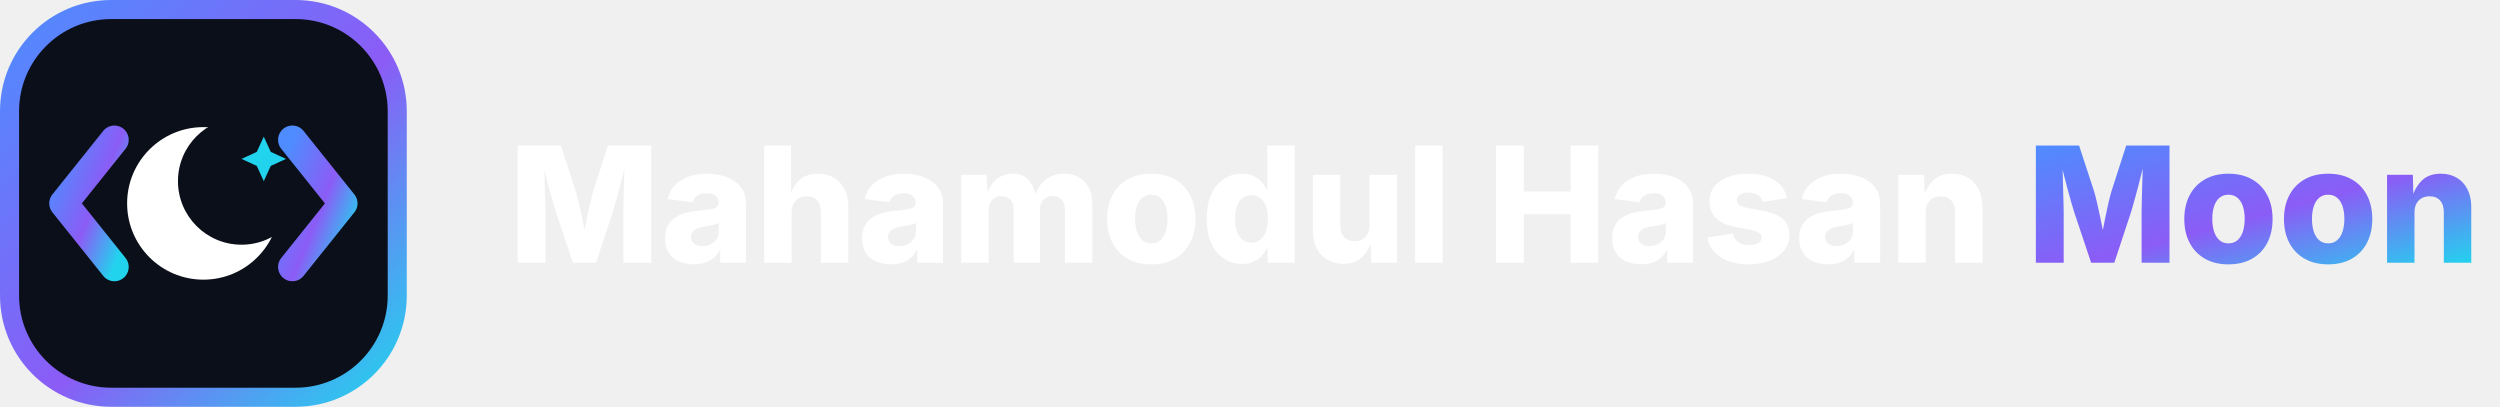
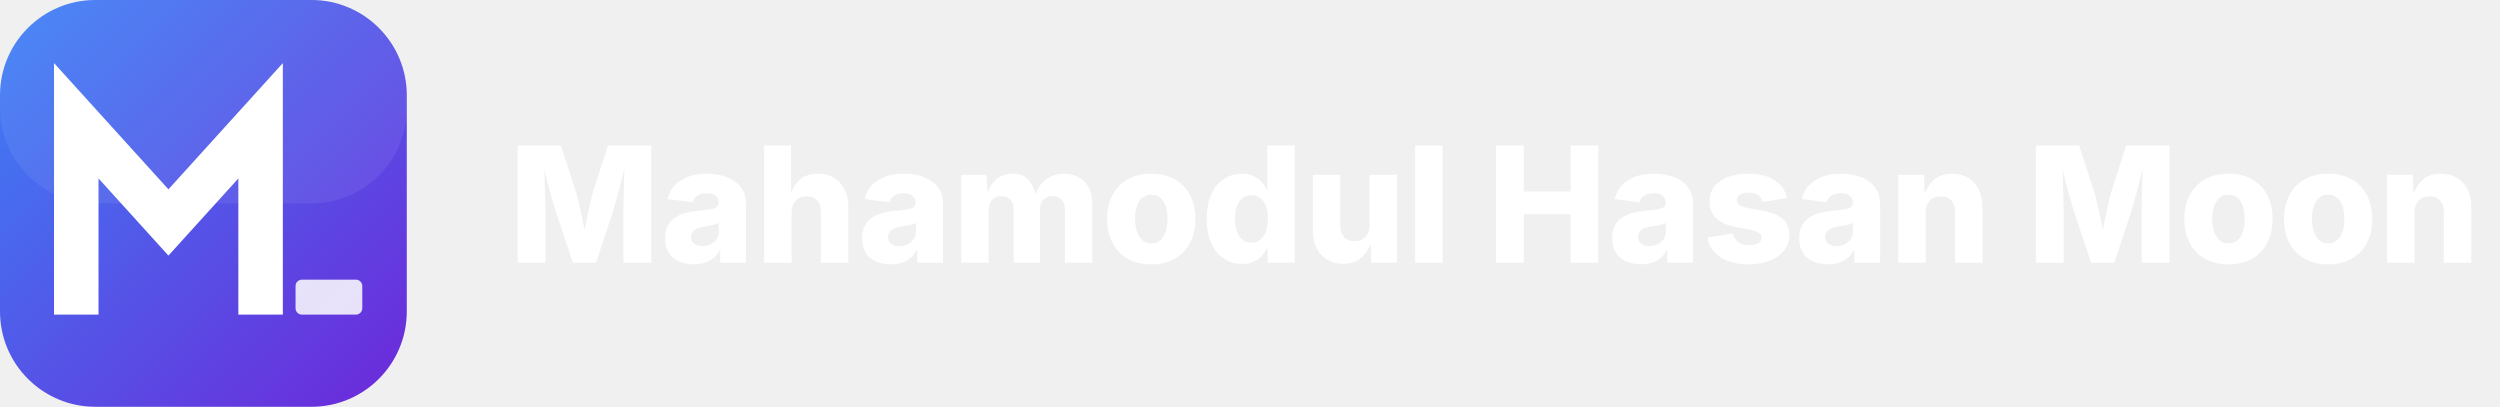
<svg xmlns="http://www.w3.org/2000/svg" viewBox="0 0 295 48" width="295" height="48" role="img" aria-label="Mahamodul Hasan Moon logo">
  <defs>
    <linearGradient id="g" x1="0" y1="0" x2="1" y2="1">
-       <stop offset="0" stop-color="#4f8cff" />
-       <stop offset=".55" stop-color="#8b5cf6" />
-       <stop offset="1" stop-color="#22d3ee" />
+       <stop offset="0" stop-color="#3b82f6" />
+       <stop offset="1" stop-color="#6d28d9" />
    </linearGradient>
-     <mask id="ccut">
-       <rect width="64" height="64" fill="#fff" />
-       <circle cx="38" cy="28.5" r="10" fill="#000" />
-     </mask>
  </defs>
  <g transform="translate(0 0) scale(0.75)">
-     <rect x="1.5" y="1.5" width="61" height="61" rx="16" fill="#0b0f19" stroke="url(#g)" stroke-width="3" />
-     <path d="M18 22 L10 32 L18 42" fill="none" stroke="url(#g)" stroke-width="4.5" stroke-linecap="round" stroke-linejoin="round" />
-     <path d="M46 22 L54 32 L46 42" fill="none" stroke="url(#g)" stroke-width="4.5" stroke-linecap="round" stroke-linejoin="round" />
-     <circle cx="32" cy="32" r="12" fill="#ffffff" mask="url(#ccut)" />
-     <path d="M41.5 21.5 l1.1 2.4 2.4 1.1 -2.4 1.1 -1.1 2.4 -1.1 -2.4 -2.4 -1.1 2.4 -1.1z" fill="#22d3ee" />
+     <rect width="64" height="64" rx="15" fill="url(#g)" />
+     <rect width="64" height="32" rx="15" fill="#ffffff" opacity=".07" />
+     <path d="M12 46 V19 L26.5 35 L41 19 V46" fill="none" stroke="#ffffff" stroke-width="7" stroke-linecap="square" stroke-linejoin="miter" stroke-miterlimit="10" />
+     <rect x="46.5" y="44" width="10.5" height="5.5" rx="1" fill="#ffffff" opacity=".85" />
  </g>
  <path d="M61.076 31.0V17.177H66.179L67.941 22.558Q68.09 23.049 68.28 23.861Q68.47 24.673 68.665 25.601Q68.832 26.398 68.98 27.15Q69.12 26.408 69.287 25.601Q69.472 24.673 69.662 23.866Q69.853 23.059 70.001 22.558L71.736 17.177H76.848V31.0H73.554V25.044Q73.554 24.58 73.573 23.852Q73.591 23.124 73.615 22.27Q73.638 21.417 73.666 20.544Q73.675 20.201 73.675 19.876Q73.591 20.248 73.499 20.637Q73.276 21.519 73.058 22.354Q72.84 23.188 72.64 23.884Q72.441 24.58 72.302 25.044L70.335 31.0H67.598L65.604 25.044Q65.464 24.589 65.26 23.894Q65.056 23.198 64.833 22.363Q64.611 21.528 64.388 20.646Q64.314 20.34 64.24 20.043Q64.24 20.285 64.249 20.526Q64.268 21.389 64.291 22.251Q64.314 23.114 64.337 23.843Q64.36 24.571 64.36 25.044V31.0Z M81.895 31.186Q80.902 31.186 80.127 30.847Q79.353 30.508 78.917 29.826Q78.48 29.145 78.48 28.124Q78.48 27.261 78.782 26.667Q79.083 26.074 79.622 25.703Q80.16 25.332 80.855 25.137Q81.551 24.942 82.34 24.877Q83.221 24.803 83.759 24.715Q84.297 24.626 84.548 24.45Q84.798 24.274 84.798 23.958V23.921Q84.798 23.56 84.631 23.309Q84.464 23.059 84.149 22.929Q83.833 22.799 83.388 22.799Q82.943 22.799 82.595 22.929Q82.247 23.059 82.024 23.3Q81.802 23.541 81.709 23.866L78.777 23.485Q78.981 22.595 79.58 21.922Q80.178 21.25 81.148 20.874Q82.117 20.498 83.416 20.498Q84.381 20.498 85.22 20.725Q86.06 20.953 86.691 21.393Q87.322 21.834 87.674 22.479Q88.027 23.124 88.027 23.958V31.0H84.984V29.543H84.9Q84.622 30.082 84.191 30.443Q83.759 30.805 83.189 30.995Q82.618 31.186 81.895 31.186ZM82.878 29.042Q83.425 29.042 83.866 28.82Q84.307 28.597 84.566 28.208Q84.826 27.818 84.826 27.308V26.315Q84.687 26.389 84.478 26.454Q84.27 26.519 84.019 26.57Q83.769 26.621 83.518 26.663Q83.268 26.705 83.036 26.742Q82.562 26.807 82.229 26.964Q81.895 27.122 81.718 27.373Q81.542 27.623 81.542 27.976Q81.542 28.319 81.718 28.555Q81.895 28.792 82.191 28.917Q82.488 29.042 82.878 29.042Z M93.408 25.081V31.0H90.17V17.177H93.343V22.688Q93.714 21.834 94.335 21.25Q95.143 20.498 96.516 20.498Q97.601 20.498 98.408 20.98Q99.215 21.463 99.661 22.344Q100.106 23.226 100.106 24.395V31.0H96.868V25.025Q96.868 24.153 96.423 23.657Q95.978 23.161 95.18 23.161Q94.66 23.161 94.257 23.388Q93.853 23.615 93.63 24.042Q93.408 24.469 93.408 25.081Z M105.144 31.186Q104.151 31.186 103.376 30.847Q102.602 30.508 102.166 29.826Q101.729 29.145 101.729 28.124Q101.729 27.261 102.031 26.667Q102.333 26.074 102.871 25.703Q103.409 25.332 104.104 25.137Q104.8 24.942 105.589 24.877Q106.47 24.803 107.008 24.715Q107.546 24.626 107.797 24.45Q108.047 24.274 108.047 23.958V23.921Q108.047 23.56 107.88 23.309Q107.713 23.059 107.398 22.929Q107.083 22.799 106.637 22.799Q106.192 22.799 105.844 22.929Q105.496 23.059 105.273 23.3Q105.051 23.541 104.958 23.866L102.026 23.485Q102.23 22.595 102.829 21.922Q103.427 21.25 104.397 20.874Q105.366 20.498 106.665 20.498Q107.63 20.498 108.469 20.725Q109.309 20.953 109.94 21.393Q110.571 21.834 110.923 22.479Q111.276 23.124 111.276 23.958V31.0H108.233V29.543H108.149Q107.871 30.082 107.44 30.443Q107.008 30.805 106.438 30.995Q105.867 31.186 105.144 31.186ZM106.127 29.042Q106.674 29.042 107.115 28.82Q107.556 28.597 107.815 28.208Q108.075 27.818 108.075 27.308V26.315Q107.936 26.389 107.727 26.454Q107.519 26.519 107.268 26.57Q107.018 26.621 106.767 26.663Q106.517 26.705 106.285 26.742Q105.812 26.807 105.478 26.964Q105.144 27.122 104.967 27.373Q104.791 27.623 104.791 27.976Q104.791 28.319 104.967 28.555Q105.144 28.792 105.44 28.917Q105.737 29.042 106.127 29.042Z M113.419 31.0V20.628H116.397L116.536 22.706Q116.759 22.103 117.083 21.686Q117.557 21.064 118.192 20.776Q118.828 20.489 119.533 20.489Q120.646 20.489 121.333 21.203Q121.861 21.769 122.205 22.892Q122.446 22.242 122.808 21.778Q123.346 21.101 124.069 20.795Q124.793 20.489 125.572 20.489Q126.546 20.489 127.293 20.911Q128.04 21.333 128.467 22.117Q128.894 22.901 128.894 24.005V31.0H125.665V24.738Q125.665 23.949 125.252 23.541Q124.839 23.133 124.199 23.133Q123.745 23.133 123.406 23.337Q123.067 23.541 122.891 23.907Q122.715 24.274 122.715 24.775V31.0H119.607V24.691Q119.607 23.977 119.208 23.555Q118.809 23.133 118.16 23.133Q117.714 23.133 117.376 23.337Q117.037 23.541 116.847 23.917Q116.657 24.292 116.657 24.84V31.0Z M135.852 31.195Q134.228 31.195 133.059 30.522Q131.89 29.85 131.264 28.648Q130.638 27.447 130.638 25.851Q130.638 24.246 131.264 23.045Q131.89 21.843 133.059 21.171Q134.228 20.498 135.852 20.498Q137.475 20.498 138.644 21.171Q139.813 21.843 140.435 23.045Q141.056 24.246 141.056 25.851Q141.056 27.447 140.435 28.648Q139.813 29.85 138.644 30.522Q137.475 31.195 135.852 31.195ZM135.852 28.718Q136.473 28.718 136.9 28.356Q137.327 27.994 137.545 27.345Q137.763 26.695 137.763 25.833Q137.763 24.97 137.545 24.325Q137.327 23.68 136.9 23.328Q136.473 22.975 135.852 22.975Q135.23 22.975 134.803 23.328Q134.376 23.68 134.158 24.325Q133.94 24.97 133.94 25.833Q133.94 26.695 134.158 27.345Q134.376 27.994 134.803 28.356Q135.23 28.718 135.852 28.718Z M146.558 31.148Q145.407 31.148 144.461 30.55Q143.515 29.952 142.958 28.769Q142.401 27.586 142.401 25.823Q142.401 24.005 142.981 22.822Q143.561 21.639 144.503 21.069Q145.444 20.498 146.53 20.498Q147.355 20.498 147.94 20.781Q148.524 21.064 148.9 21.5Q149.276 21.936 149.471 22.409H149.545V17.177H152.773V31.0H149.582V29.321H149.471Q149.267 29.785 148.882 30.202Q148.497 30.62 147.926 30.884Q147.355 31.148 146.558 31.148ZM147.662 28.625Q148.274 28.625 148.715 28.277Q149.155 27.929 149.387 27.298Q149.619 26.667 149.619 25.823Q149.619 24.96 149.387 24.334Q149.155 23.708 148.715 23.369Q148.274 23.031 147.662 23.031Q147.04 23.031 146.609 23.379Q146.177 23.727 145.955 24.353Q145.732 24.979 145.732 25.823Q145.732 26.658 145.955 27.294Q146.177 27.929 146.609 28.277Q147.04 28.625 147.662 28.625Z M158.516 31.13Q157.431 31.13 156.619 30.647Q155.807 30.165 155.362 29.284Q154.917 28.402 154.917 27.233V20.628H158.154V26.603Q158.154 27.475 158.604 27.971Q159.054 28.467 159.843 28.467Q160.381 28.467 160.775 28.24Q161.169 28.013 161.392 27.581Q161.615 27.15 161.615 26.547V20.628H164.853V31.0H161.81L161.763 28.755Q161.374 29.748 160.687 30.378Q159.871 31.13 158.516 31.13Z M170.224 17.177V31.0H166.986V17.177Z  M176.533 31.0V17.177H179.808V22.604H185.328V17.177H188.593V31.0H185.328V25.276H179.808V31.0Z M193.649 31.186Q192.657 31.186 191.882 30.847Q191.107 30.508 190.671 29.826Q190.235 29.145 190.235 28.124Q190.235 27.261 190.537 26.667Q190.838 26.074 191.376 25.703Q191.915 25.332 192.61 25.137Q193.306 24.942 194.095 24.877Q194.976 24.803 195.514 24.715Q196.052 24.626 196.303 24.45Q196.553 24.274 196.553 23.958V23.921Q196.553 23.56 196.386 23.309Q196.219 23.059 195.904 22.929Q195.588 22.799 195.143 22.799Q194.698 22.799 194.35 22.929Q194.002 23.059 193.779 23.3Q193.557 23.541 193.464 23.866L190.532 23.485Q190.736 22.595 191.335 21.922Q191.933 21.25 192.903 20.874Q193.872 20.498 195.171 20.498Q196.136 20.498 196.975 20.725Q197.815 20.953 198.446 21.393Q199.077 21.834 199.429 22.479Q199.782 23.124 199.782 23.958V31.0H196.739V29.543H196.655Q196.377 30.082 195.946 30.443Q195.514 30.805 194.944 30.995Q194.373 31.186 193.649 31.186ZM194.633 29.042Q195.18 29.042 195.621 28.82Q196.062 28.597 196.321 28.208Q196.581 27.818 196.581 27.308V26.315Q196.442 26.389 196.233 26.454Q196.024 26.519 195.774 26.57Q195.523 26.621 195.273 26.663Q195.022 26.705 194.791 26.742Q194.317 26.807 193.983 26.964Q193.649 27.122 193.473 27.373Q193.297 27.623 193.297 27.976Q193.297 28.319 193.473 28.555Q193.649 28.792 193.946 28.917Q194.243 29.042 194.633 29.042Z M206.294 31.195Q204.968 31.195 203.947 30.819Q202.927 30.443 202.287 29.734Q201.646 29.024 201.461 28.031L204.467 27.558Q204.662 28.235 205.125 28.579Q205.589 28.922 206.415 28.922Q207.092 28.922 207.482 28.685Q207.872 28.449 207.872 28.059Q207.872 27.697 207.561 27.479Q207.25 27.261 206.601 27.131L204.792 26.779Q203.251 26.482 202.486 25.735Q201.721 24.988 201.721 23.792Q201.721 22.752 202.282 22.02Q202.843 21.287 203.868 20.892Q204.894 20.498 206.285 20.498Q207.584 20.498 208.544 20.846Q209.504 21.194 210.094 21.839Q210.683 22.483 210.859 23.374L208.001 23.829Q207.862 23.309 207.431 23.017Q207 22.725 206.341 22.725Q205.756 22.725 205.353 22.961Q204.949 23.198 204.949 23.597Q204.949 23.912 205.2 24.149Q205.45 24.385 206.118 24.515L208.104 24.886Q209.644 25.183 210.4 25.87Q211.156 26.556 211.156 27.688Q211.156 28.755 210.53 29.543Q209.903 30.332 208.809 30.763Q207.714 31.195 206.294 31.195Z M215.72 31.186Q214.728 31.186 213.953 30.847Q213.178 30.508 212.742 29.826Q212.306 29.145 212.306 28.124Q212.306 27.261 212.608 26.667Q212.909 26.074 213.447 25.703Q213.985 25.332 214.681 25.137Q215.377 24.942 216.166 24.877Q217.047 24.803 217.585 24.715Q218.123 24.626 218.374 24.45Q218.624 24.274 218.624 23.958V23.921Q218.624 23.56 218.457 23.309Q218.29 23.059 217.975 22.929Q217.659 22.799 217.214 22.799Q216.769 22.799 216.421 22.929Q216.073 23.059 215.85 23.3Q215.627 23.541 215.535 23.866L212.603 23.485Q212.807 22.595 213.406 21.922Q214.004 21.25 214.973 20.874Q215.943 20.498 217.242 20.498Q218.207 20.498 219.046 20.725Q219.886 20.953 220.517 21.393Q221.147 21.834 221.5 22.479Q221.853 23.124 221.853 23.958V31.0H218.81V29.543H218.726Q218.448 30.082 218.016 30.443Q217.585 30.805 217.014 30.995Q216.444 31.186 215.72 31.186ZM216.704 29.042Q217.251 29.042 217.692 28.82Q218.132 28.597 218.392 28.208Q218.652 27.818 218.652 27.308V26.315Q218.513 26.389 218.304 26.454Q218.095 26.519 217.845 26.57Q217.594 26.621 217.344 26.663Q217.093 26.705 216.861 26.742Q216.388 26.807 216.054 26.964Q215.72 27.122 215.544 27.373Q215.368 27.623 215.368 27.976Q215.368 28.319 215.544 28.555Q215.72 28.792 216.017 28.917Q216.314 29.042 216.704 29.042Z M227.233 25.081V31.0H223.996V20.628H227.039L227.094 22.873Q227.475 21.89 228.161 21.25Q228.968 20.498 230.341 20.498Q231.427 20.498 232.234 20.98Q233.041 21.463 233.486 22.344Q233.932 23.226 233.932 24.395V31.0H230.694V25.025Q230.694 24.153 230.249 23.657Q229.803 23.161 229.005 23.161Q228.486 23.161 228.082 23.388Q227.679 23.615 227.456 24.042Q227.233 24.469 227.233 25.081Z " fill="#ffffff" />
-   <path d="M240.231 31.0V17.177H245.333L247.096 22.558Q247.245 23.049 247.435 23.861Q247.625 24.673 247.82 25.601Q247.987 26.398 248.135 27.15Q248.274 26.408 248.441 25.601Q248.627 24.673 248.817 23.866Q249.007 23.059 249.156 22.558L250.891 17.177H256.002V31.0H252.709V25.044Q252.709 24.58 252.728 23.852Q252.746 23.124 252.769 22.27Q252.792 21.417 252.82 20.544Q252.83 20.201 252.83 19.876Q252.746 20.248 252.653 20.637Q252.431 21.519 252.213 22.354Q251.995 23.188 251.795 23.884Q251.596 24.58 251.457 25.044L249.49 31.0H246.753L244.758 25.044Q244.619 24.589 244.415 23.894Q244.211 23.198 243.988 22.363Q243.766 21.528 243.543 20.646Q243.469 20.34 243.395 20.043Q243.395 20.285 243.404 20.526Q243.422 21.389 243.446 22.251Q243.469 23.114 243.492 23.843Q243.515 24.571 243.515 25.044V31.0Z M262.96 31.195Q261.337 31.195 260.168 30.522Q258.999 29.85 258.373 28.648Q257.747 27.447 257.747 25.851Q257.747 24.246 258.373 23.045Q258.999 21.843 260.168 21.171Q261.337 20.498 262.96 20.498Q264.584 20.498 265.753 21.171Q266.922 21.843 267.543 23.045Q268.165 24.246 268.165 25.851Q268.165 27.447 267.543 28.648Q266.922 29.85 265.753 30.522Q264.584 31.195 262.96 31.195ZM262.96 28.718Q263.582 28.718 264.009 28.356Q264.436 27.994 264.654 27.345Q264.872 26.695 264.872 25.833Q264.872 24.97 264.654 24.325Q264.436 23.68 264.009 23.328Q263.582 22.975 262.96 22.975Q262.339 22.975 261.912 23.328Q261.485 23.68 261.267 24.325Q261.049 24.97 261.049 25.833Q261.049 26.695 261.267 27.345Q261.485 27.994 261.912 28.356Q262.339 28.718 262.96 28.718Z M274.724 31.195Q273.101 31.195 271.932 30.522Q270.763 29.85 270.136 28.648Q269.51 27.447 269.51 25.851Q269.51 24.246 270.136 23.045Q270.763 21.843 271.932 21.171Q273.101 20.498 274.724 20.498Q276.348 20.498 277.517 21.171Q278.686 21.843 279.307 23.045Q279.929 24.246 279.929 25.851Q279.929 27.447 279.307 28.648Q278.686 29.85 277.517 30.522Q276.348 31.195 274.724 31.195ZM274.724 28.718Q275.346 28.718 275.772 28.356Q276.199 27.994 276.417 27.345Q276.635 26.695 276.635 25.833Q276.635 24.97 276.417 24.325Q276.199 23.68 275.772 23.328Q275.346 22.975 274.724 22.975Q274.103 22.975 273.676 23.328Q273.249 23.68 273.031 24.325Q272.813 24.97 272.813 25.833Q272.813 26.695 273.031 27.345Q273.249 27.994 273.676 28.356Q274.103 28.718 274.724 28.718Z M284.911 25.081V31.0H281.673V20.628H284.716L284.771 22.873Q285.152 21.89 285.838 21.25Q286.646 20.498 288.019 20.498Q289.104 20.498 289.911 20.98Q290.718 21.463 291.164 22.344Q291.609 23.226 291.609 24.395V31.0H288.371V25.025Q288.371 24.153 287.926 23.657Q287.48 23.161 286.683 23.161Q286.163 23.161 285.76 23.388Q285.356 23.615 285.133 24.042Q284.911 24.469 284.911 25.081Z" fill="url(#g)" />
+   <path d="M240.231 31.0V17.177H245.333L247.096 22.558Q247.245 23.049 247.435 23.861Q247.625 24.673 247.82 25.601Q247.987 26.398 248.135 27.15Q248.274 26.408 248.441 25.601Q248.627 24.673 248.817 23.866Q249.007 23.059 249.156 22.558L250.891 17.177H256.002V31.0H252.709V25.044Q252.709 24.58 252.728 23.852Q252.746 23.124 252.769 22.27Q252.792 21.417 252.82 20.544Q252.83 20.201 252.83 19.876Q252.746 20.248 252.653 20.637Q252.431 21.519 252.213 22.354Q251.995 23.188 251.795 23.884Q251.596 24.58 251.457 25.044L249.49 31.0H246.753L244.758 25.044Q244.619 24.589 244.415 23.894Q244.211 23.198 243.988 22.363Q243.766 21.528 243.543 20.646Q243.469 20.34 243.395 20.043Q243.395 20.285 243.404 20.526Q243.422 21.389 243.446 22.251Q243.469 23.114 243.492 23.843Q243.515 24.571 243.515 25.044V31.0Z M262.96 31.195Q261.337 31.195 260.168 30.522Q258.999 29.85 258.373 28.648Q257.747 27.447 257.747 25.851Q257.747 24.246 258.373 23.045Q258.999 21.843 260.168 21.171Q261.337 20.498 262.96 20.498Q264.584 20.498 265.753 21.171Q266.922 21.843 267.543 23.045Q268.165 24.246 268.165 25.851Q268.165 27.447 267.543 28.648Q266.922 29.85 265.753 30.522Q264.584 31.195 262.96 31.195ZM262.96 28.718Q263.582 28.718 264.009 28.356Q264.436 27.994 264.654 27.345Q264.872 26.695 264.872 25.833Q264.872 24.97 264.654 24.325Q264.436 23.68 264.009 23.328Q263.582 22.975 262.96 22.975Q262.339 22.975 261.912 23.328Q261.485 23.68 261.267 24.325Q261.049 24.97 261.049 25.833Q261.049 26.695 261.267 27.345Q261.485 27.994 261.912 28.356Q262.339 28.718 262.96 28.718Z M274.724 31.195Q273.101 31.195 271.932 30.522Q270.763 29.85 270.136 28.648Q269.51 27.447 269.51 25.851Q269.51 24.246 270.136 23.045Q270.763 21.843 271.932 21.171Q273.101 20.498 274.724 20.498Q276.348 20.498 277.517 21.171Q278.686 21.843 279.307 23.045Q279.929 24.246 279.929 25.851Q279.929 27.447 279.307 28.648Q278.686 29.85 277.517 30.522Q276.348 31.195 274.724 31.195ZM274.724 28.718Q275.346 28.718 275.772 28.356Q276.199 27.994 276.417 27.345Q276.635 26.695 276.635 25.833Q276.635 24.97 276.417 24.325Q276.199 23.68 275.772 23.328Q275.346 22.975 274.724 22.975Q274.103 22.975 273.676 23.328Q273.249 23.68 273.031 24.325Q272.813 24.97 272.813 25.833Q272.813 26.695 273.031 27.345Q273.249 27.994 273.676 28.356Q274.103 28.718 274.724 28.718Z M284.911 25.081V31.0H281.673V20.628H284.716L284.771 22.873Q285.152 21.89 285.838 21.25Q286.646 20.498 288.019 20.498Q289.104 20.498 289.911 20.98Q290.718 21.463 291.164 22.344Q291.609 23.226 291.609 24.395V31.0H288.371V25.025Q288.371 24.153 287.926 23.657Q287.48 23.161 286.683 23.161Q286.163 23.161 285.76 23.388Q285.356 23.615 285.133 24.042Q284.911 24.469 284.911 25.081Z" fill="#ffffff" />
</svg>
